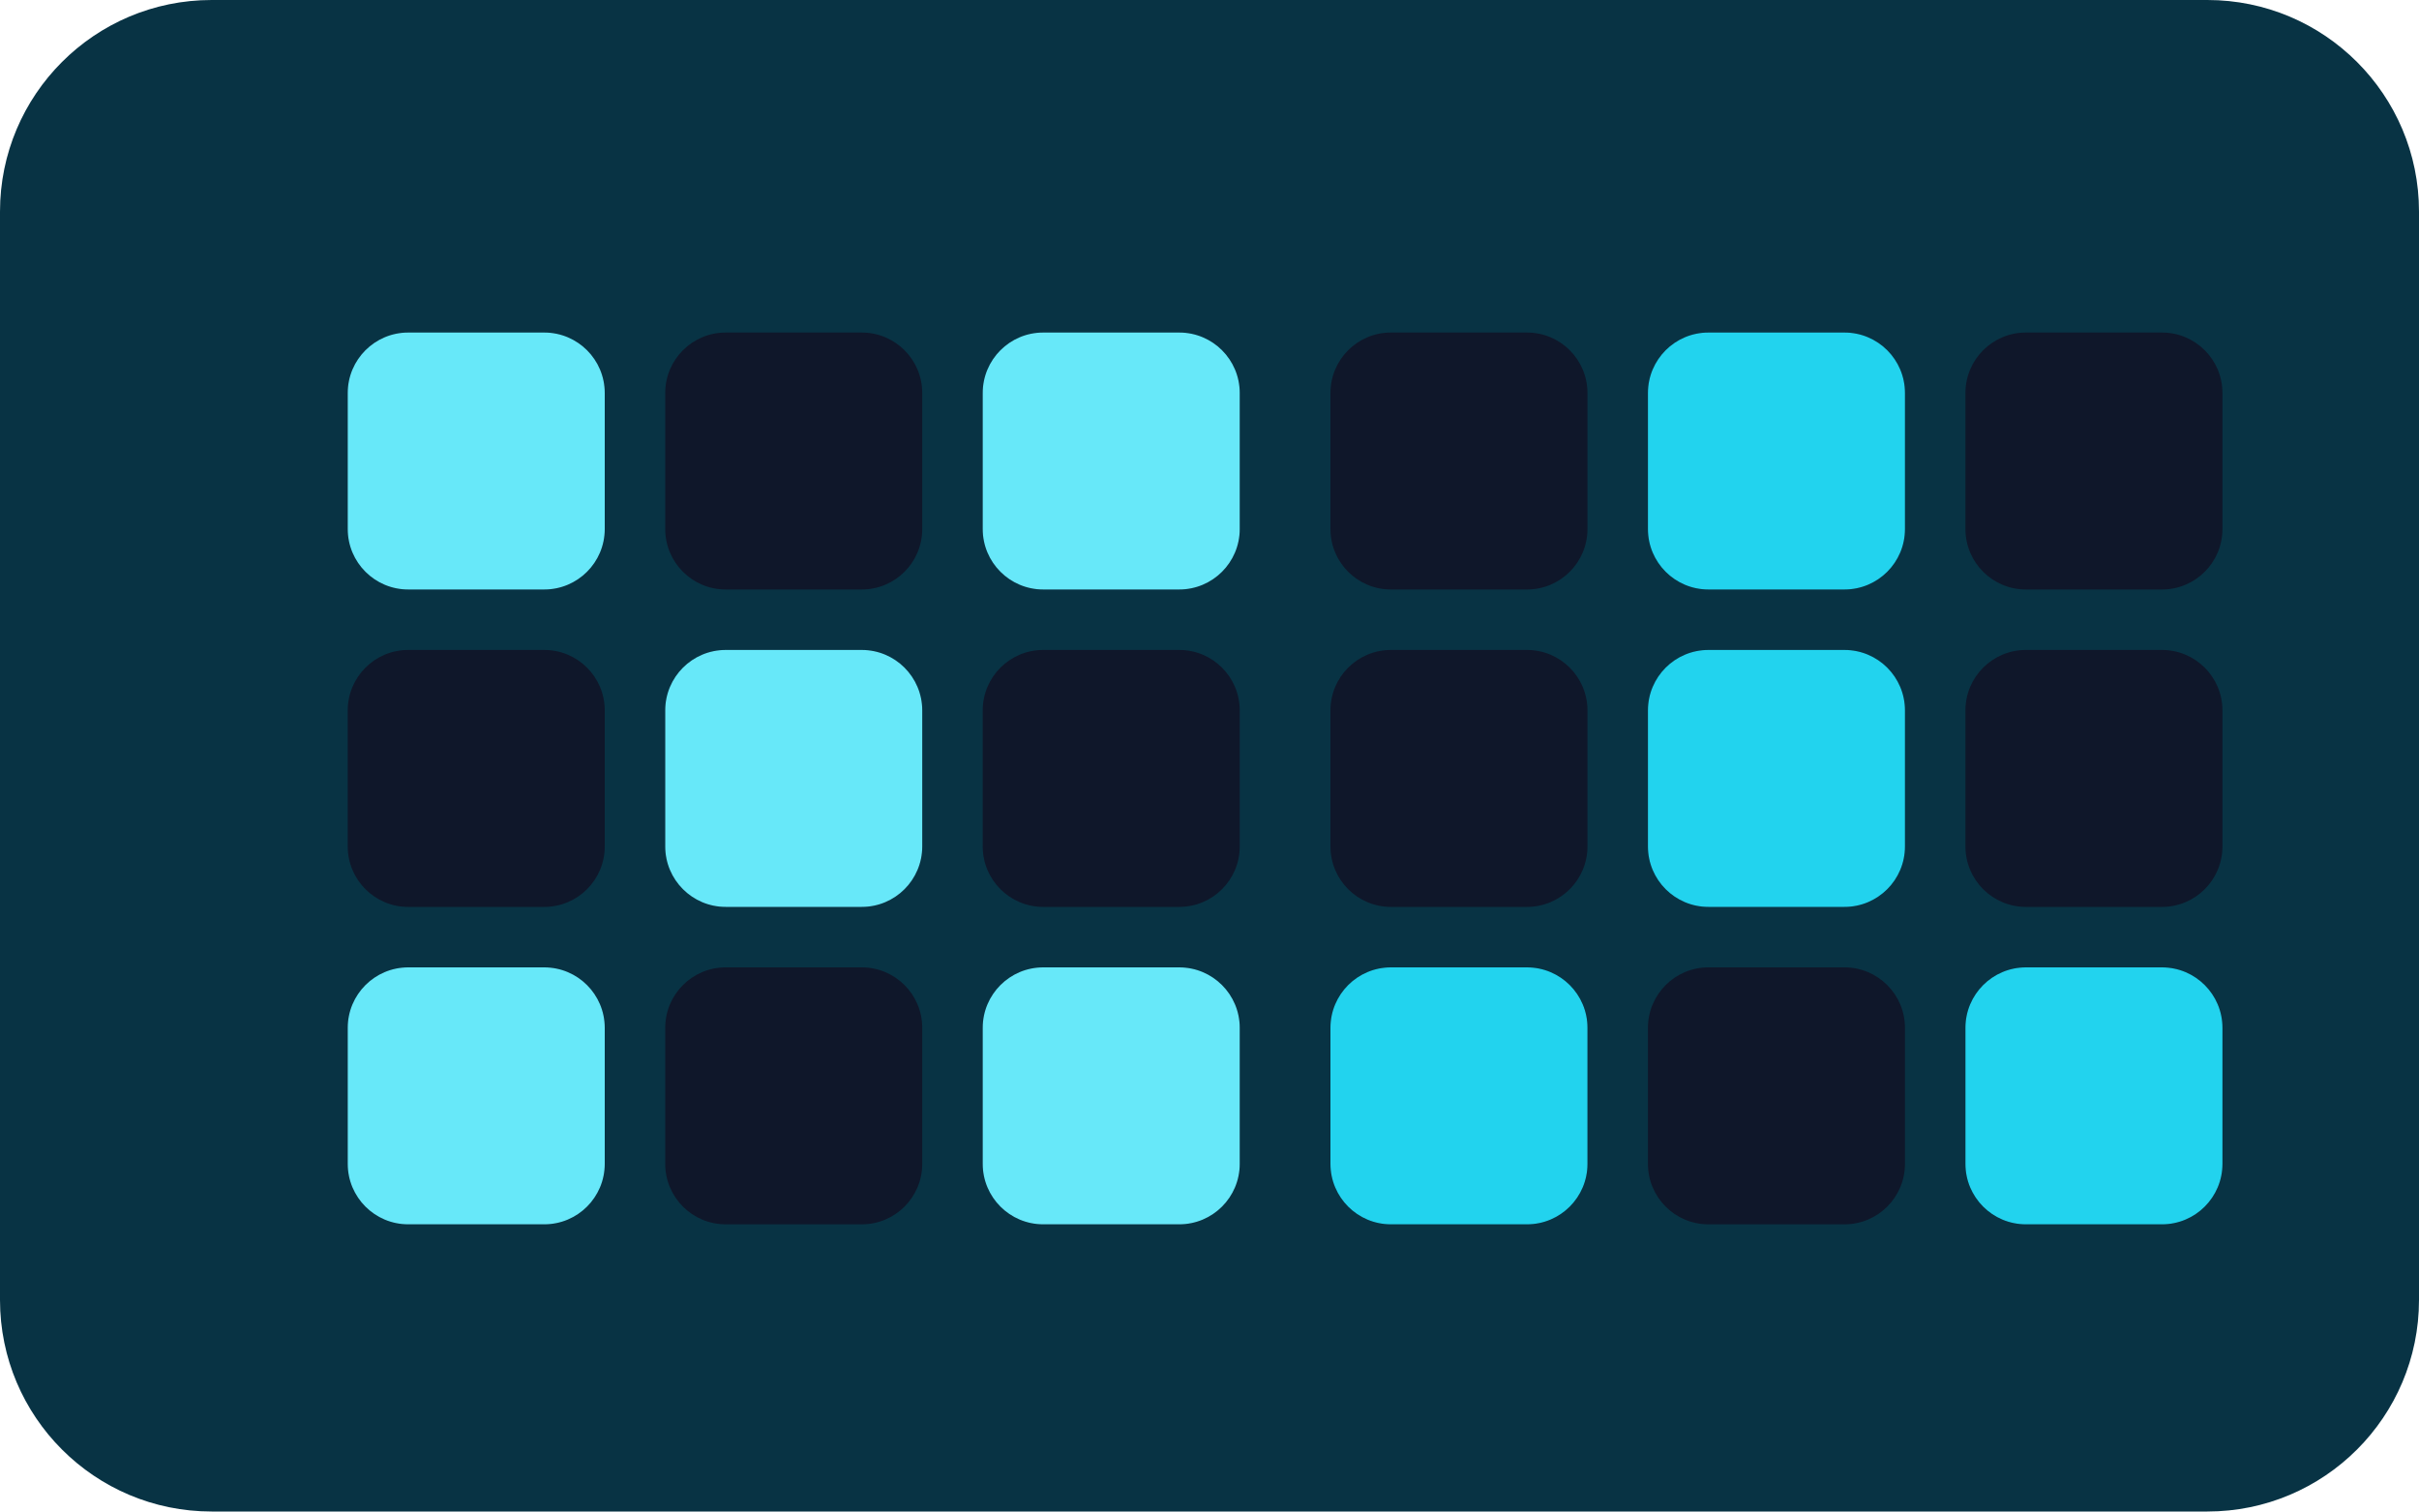
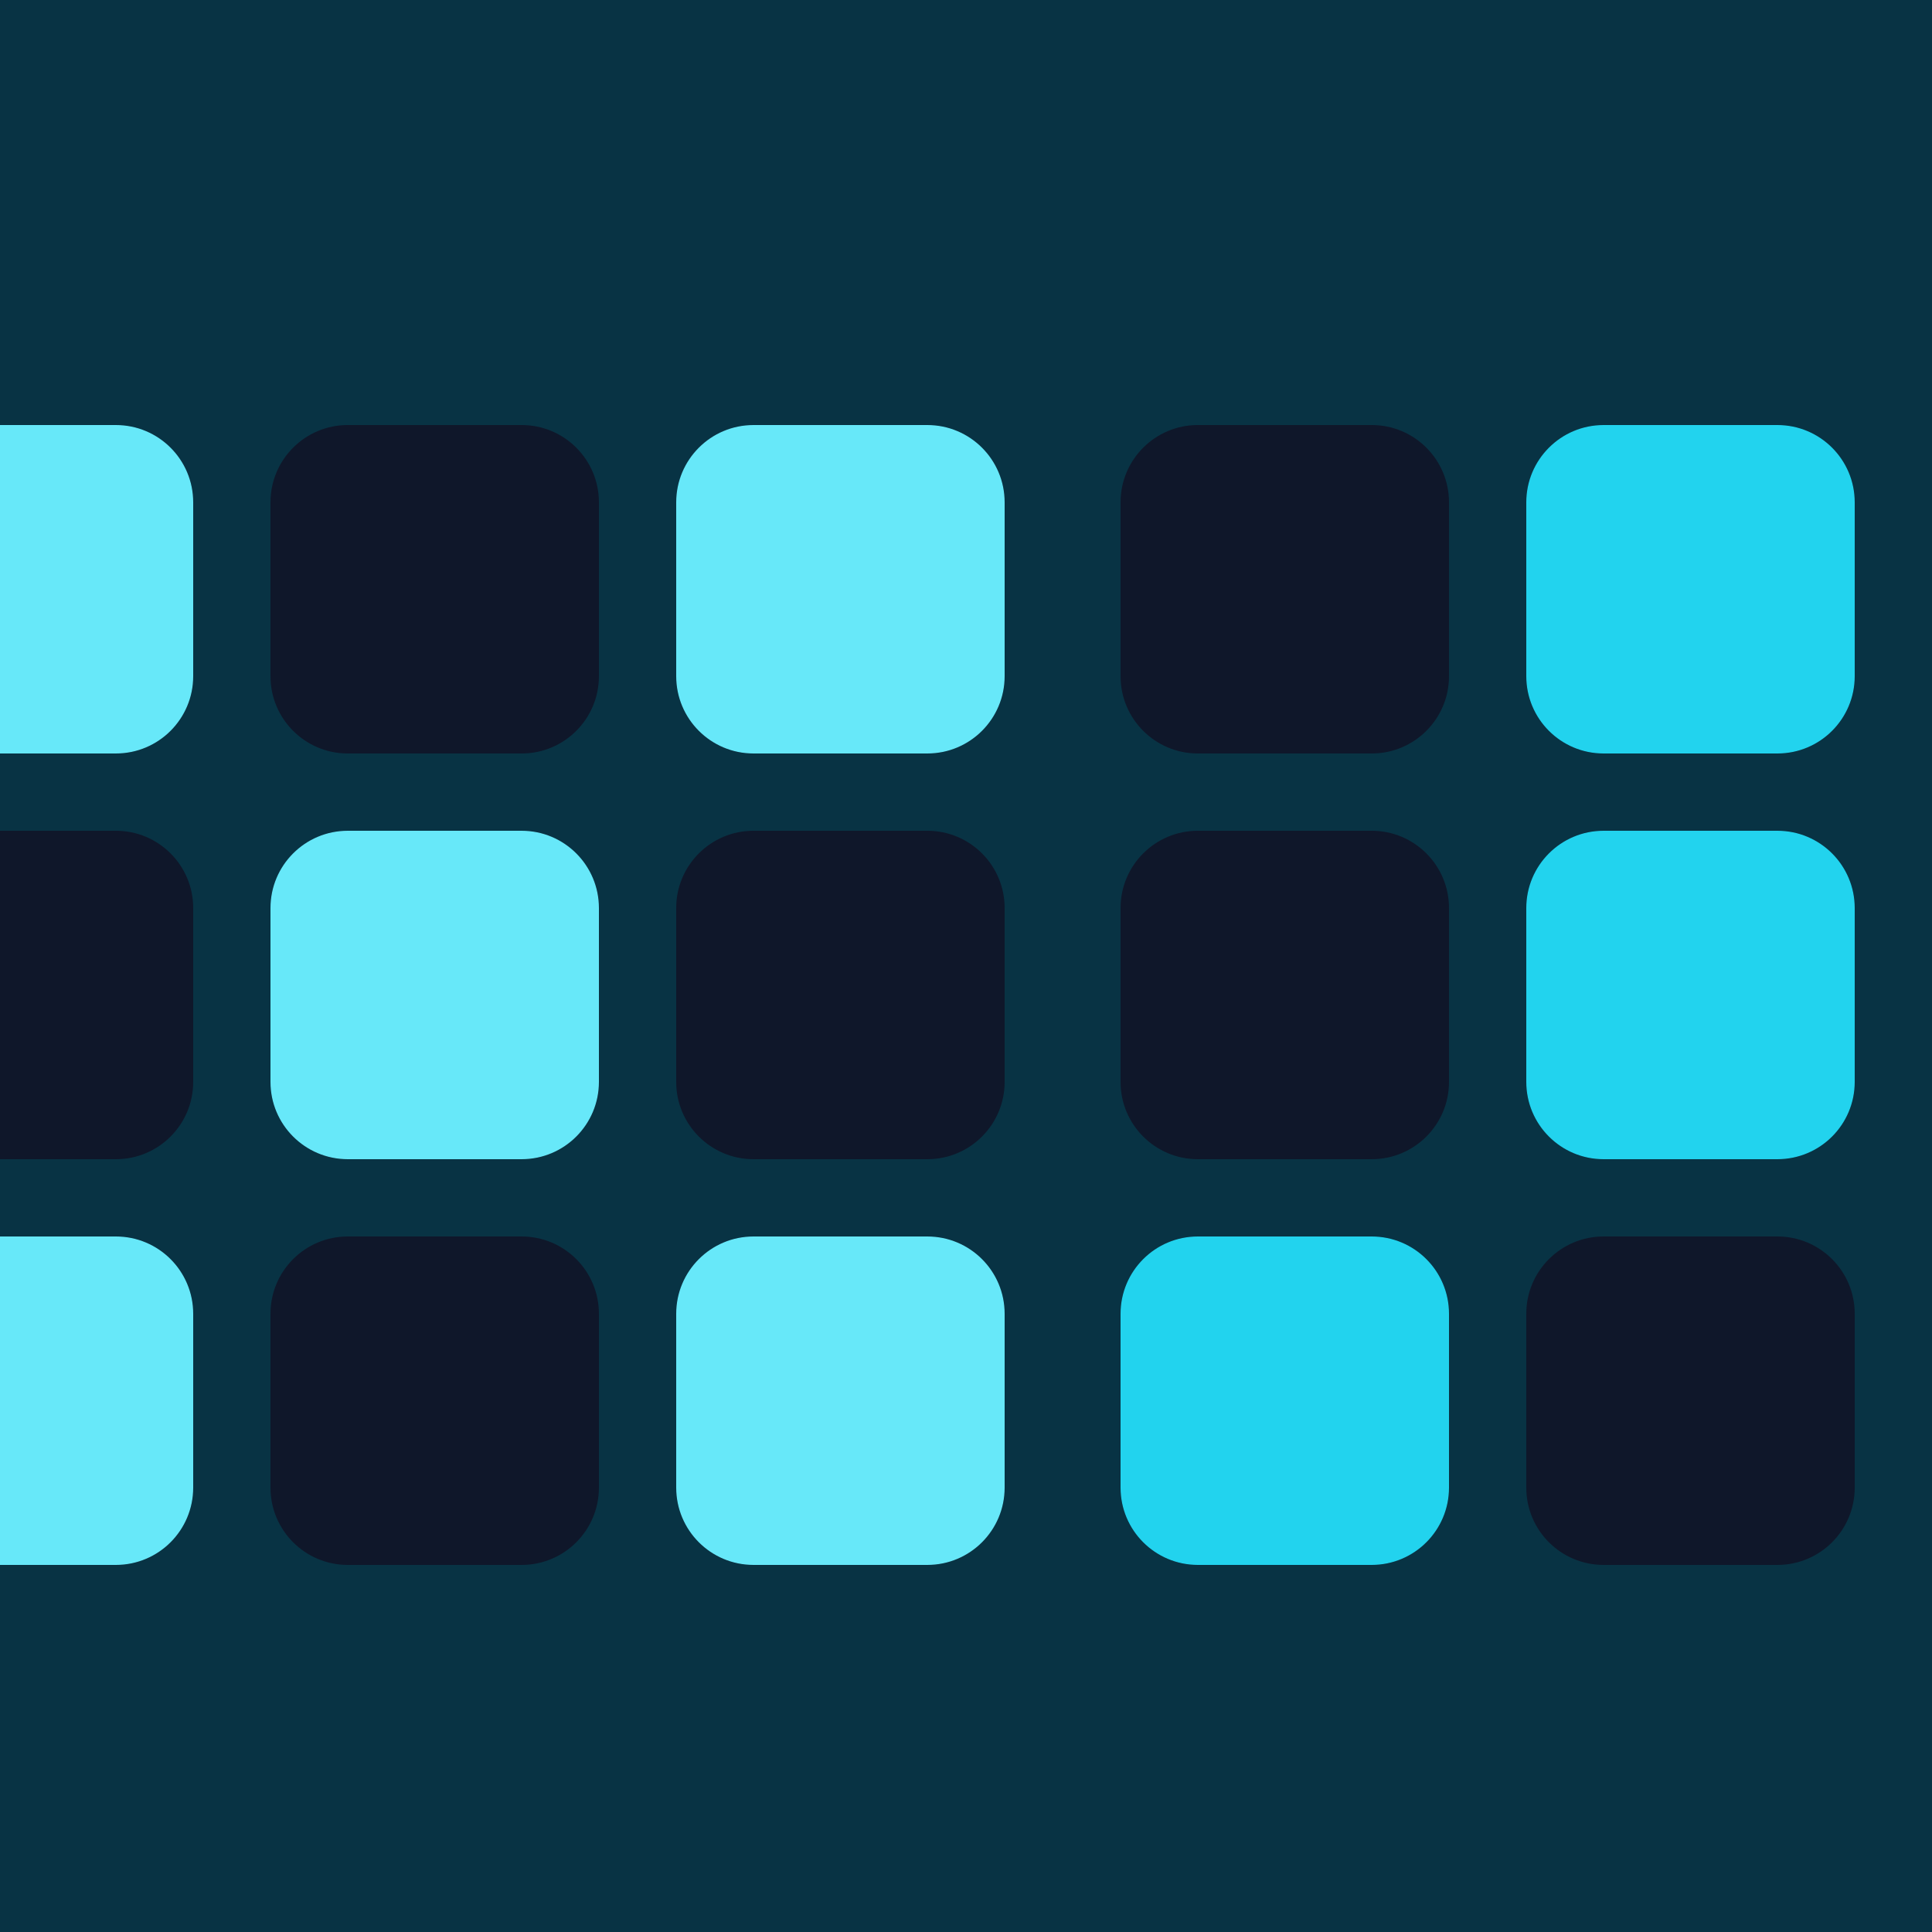
- <svg xmlns="http://www.w3.org/2000/svg" viewBox="0 0 320 200" role="img" aria-labelledby="title desc">
+ <svg xmlns="http://www.w3.org/2000/svg" viewBox="60 0 200 200" role="img" aria-labelledby="title desc">
  <rect width="320" height="200" rx="28" fill="#083344" />
  <g transform="translate(46 44)">
    <g fill="#0f172a">
      <rect x="0" y="0" width="34" height="34" rx="8" />
      <rect x="42" y="0" width="34" height="34" rx="8" />
      <rect x="84" y="0" width="34" height="34" rx="8" />
      <rect x="0" y="42" width="34" height="34" rx="8" />
      <rect x="42" y="42" width="34" height="34" rx="8" />
      <rect x="84" y="42" width="34" height="34" rx="8" />
      <rect x="0" y="84" width="34" height="34" rx="8" />
      <rect x="42" y="84" width="34" height="34" rx="8" />
      <rect x="84" y="84" width="34" height="34" rx="8" />
    </g>
    <g fill="#67e8f9">
      <rect x="0" y="0" width="34" height="34" rx="8" />
      <rect x="84" y="0" width="34" height="34" rx="8" />
      <rect x="42" y="42" width="34" height="34" rx="8" />
      <rect x="0" y="84" width="34" height="34" rx="8" />
      <rect x="84" y="84" width="34" height="34" rx="8" />
    </g>
  </g>
  <g transform="translate(176 44)">
    <g fill="#0f172a">
      <rect x="0" y="0" width="34" height="34" rx="8" />
      <rect x="42" y="0" width="34" height="34" rx="8" />
      <rect x="84" y="0" width="34" height="34" rx="8" />
      <rect x="0" y="42" width="34" height="34" rx="8" />
      <rect x="42" y="42" width="34" height="34" rx="8" />
      <rect x="84" y="42" width="34" height="34" rx="8" />
      <rect x="0" y="84" width="34" height="34" rx="8" />
      <rect x="42" y="84" width="34" height="34" rx="8" />
      <rect x="84" y="84" width="34" height="34" rx="8" />
    </g>
    <g fill="#22d3ee">
      <rect x="42" y="0" width="34" height="34" rx="8" />
      <rect x="42" y="42" width="34" height="34" rx="8" />
      <rect x="0" y="84" width="34" height="34" rx="8" />
      <rect x="84" y="84" width="34" height="34" rx="8" />
    </g>
  </g>
</svg>
